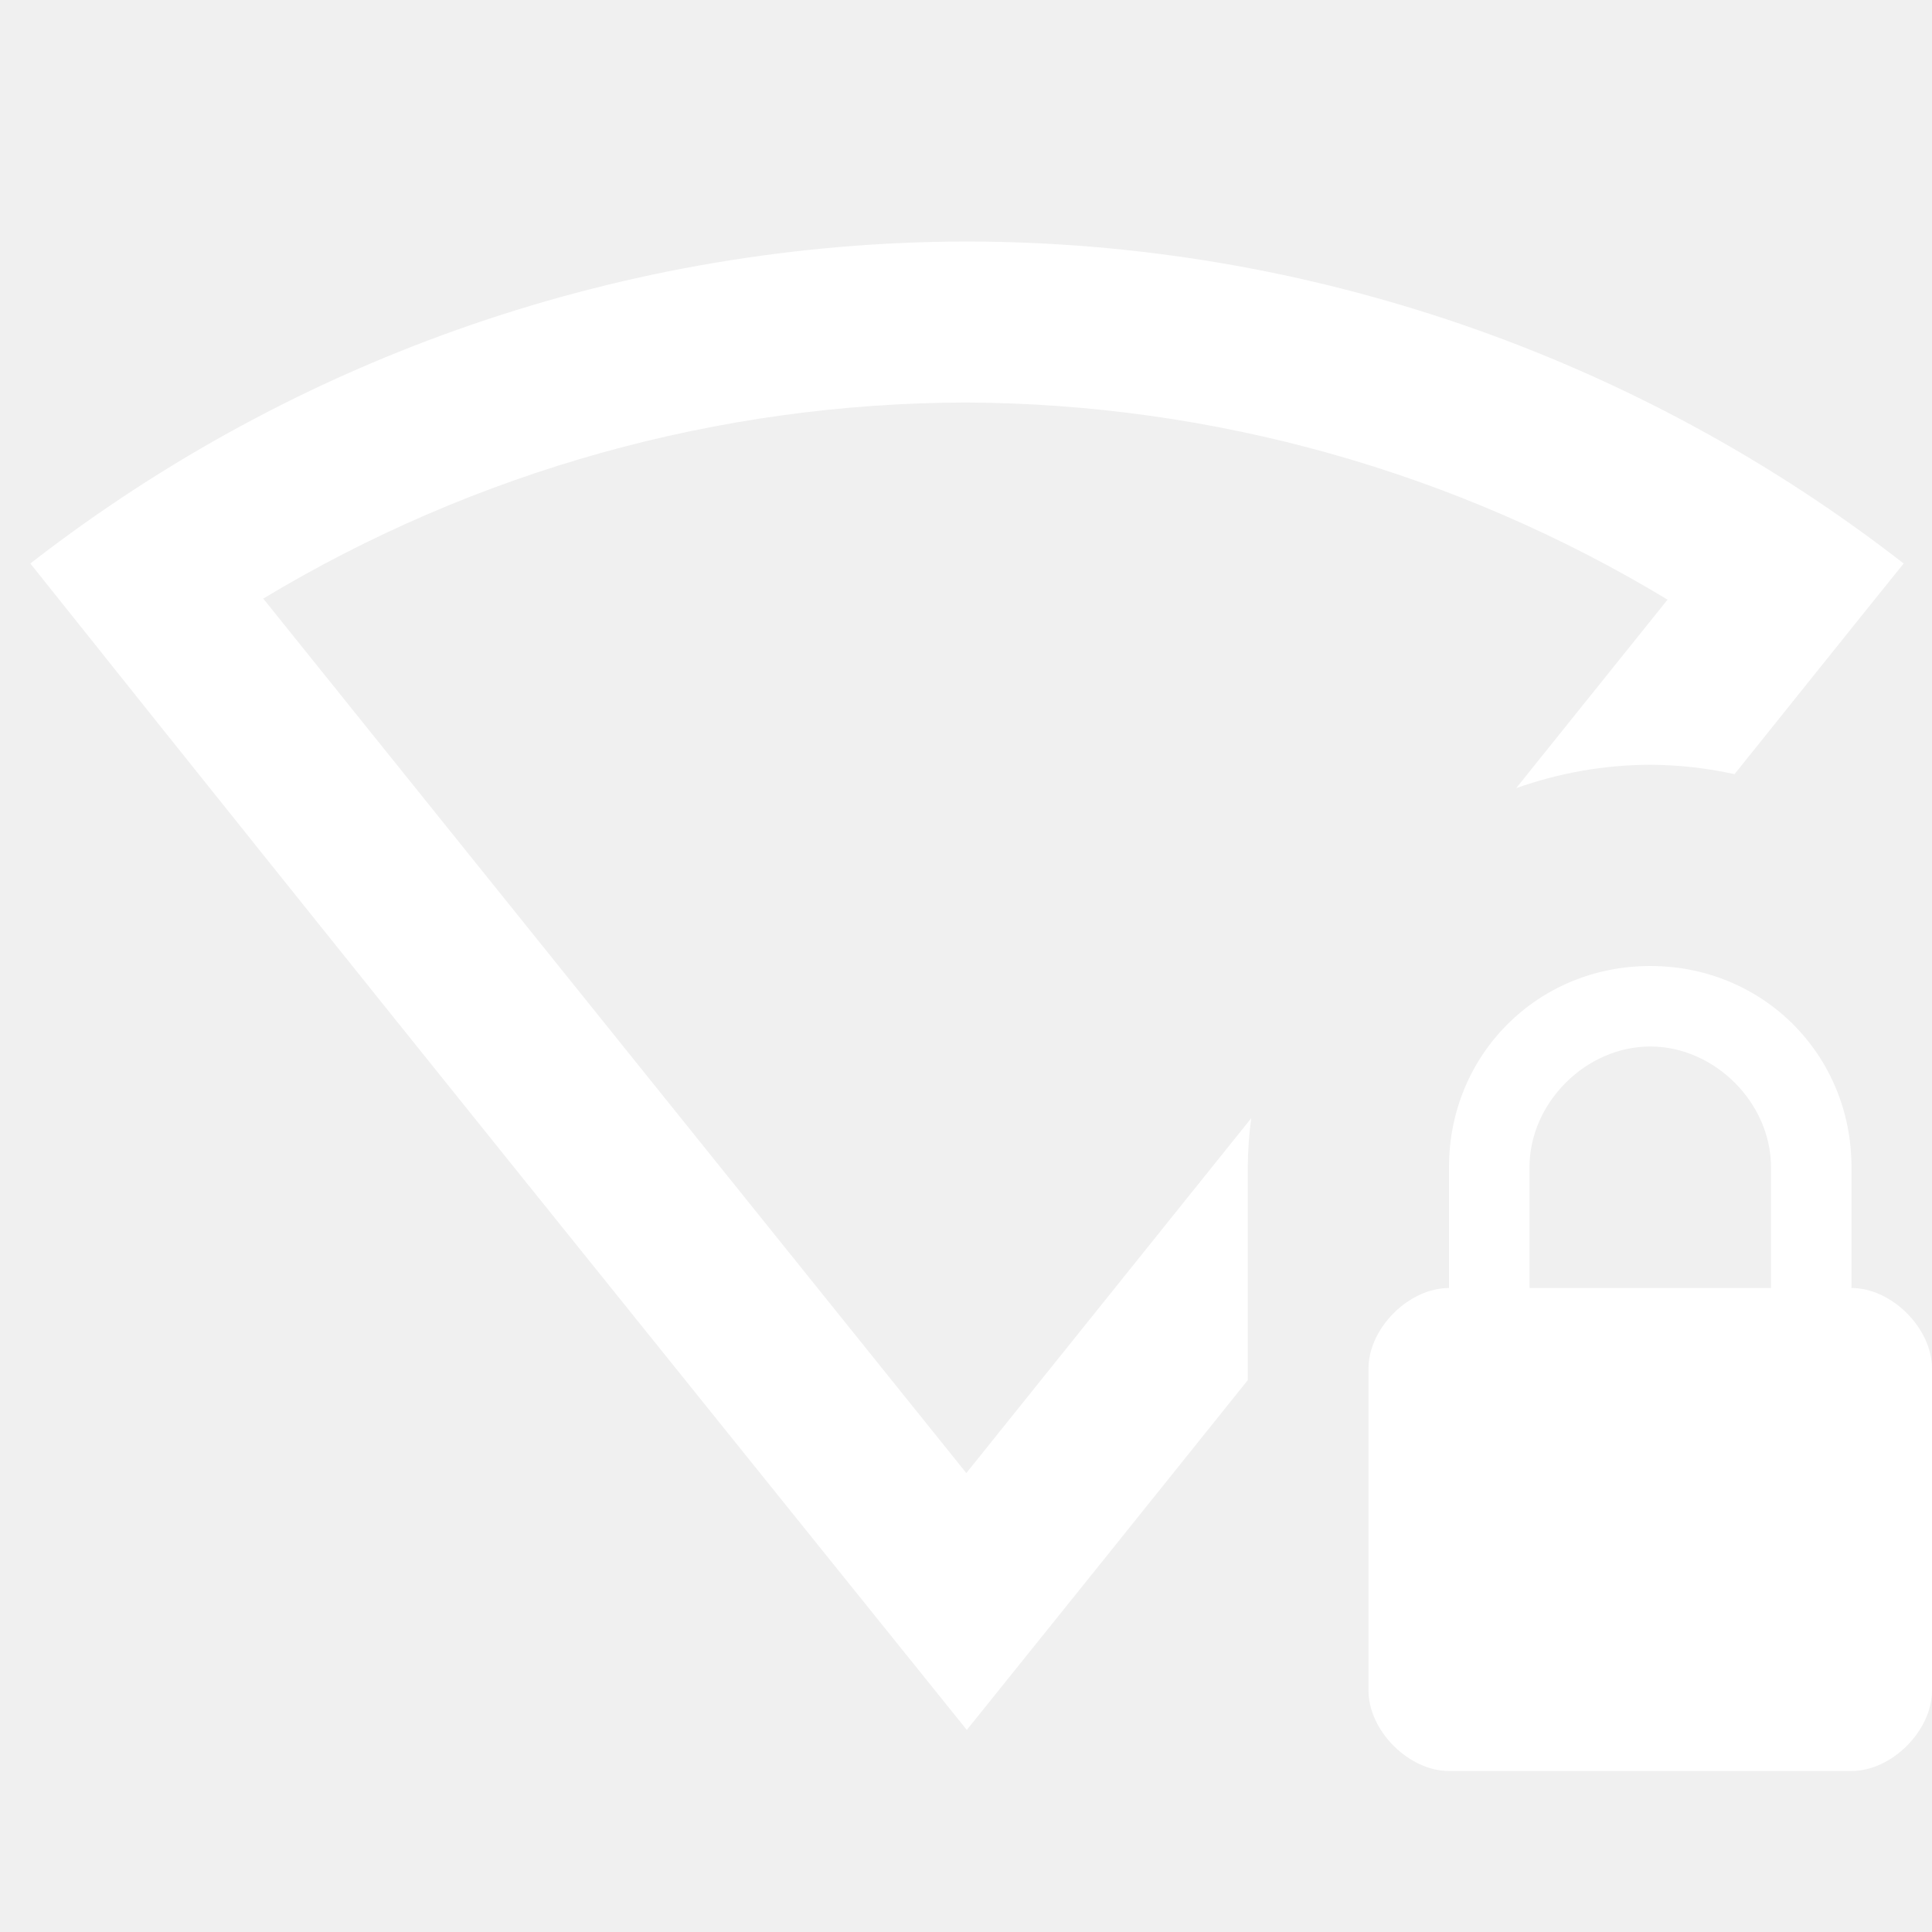
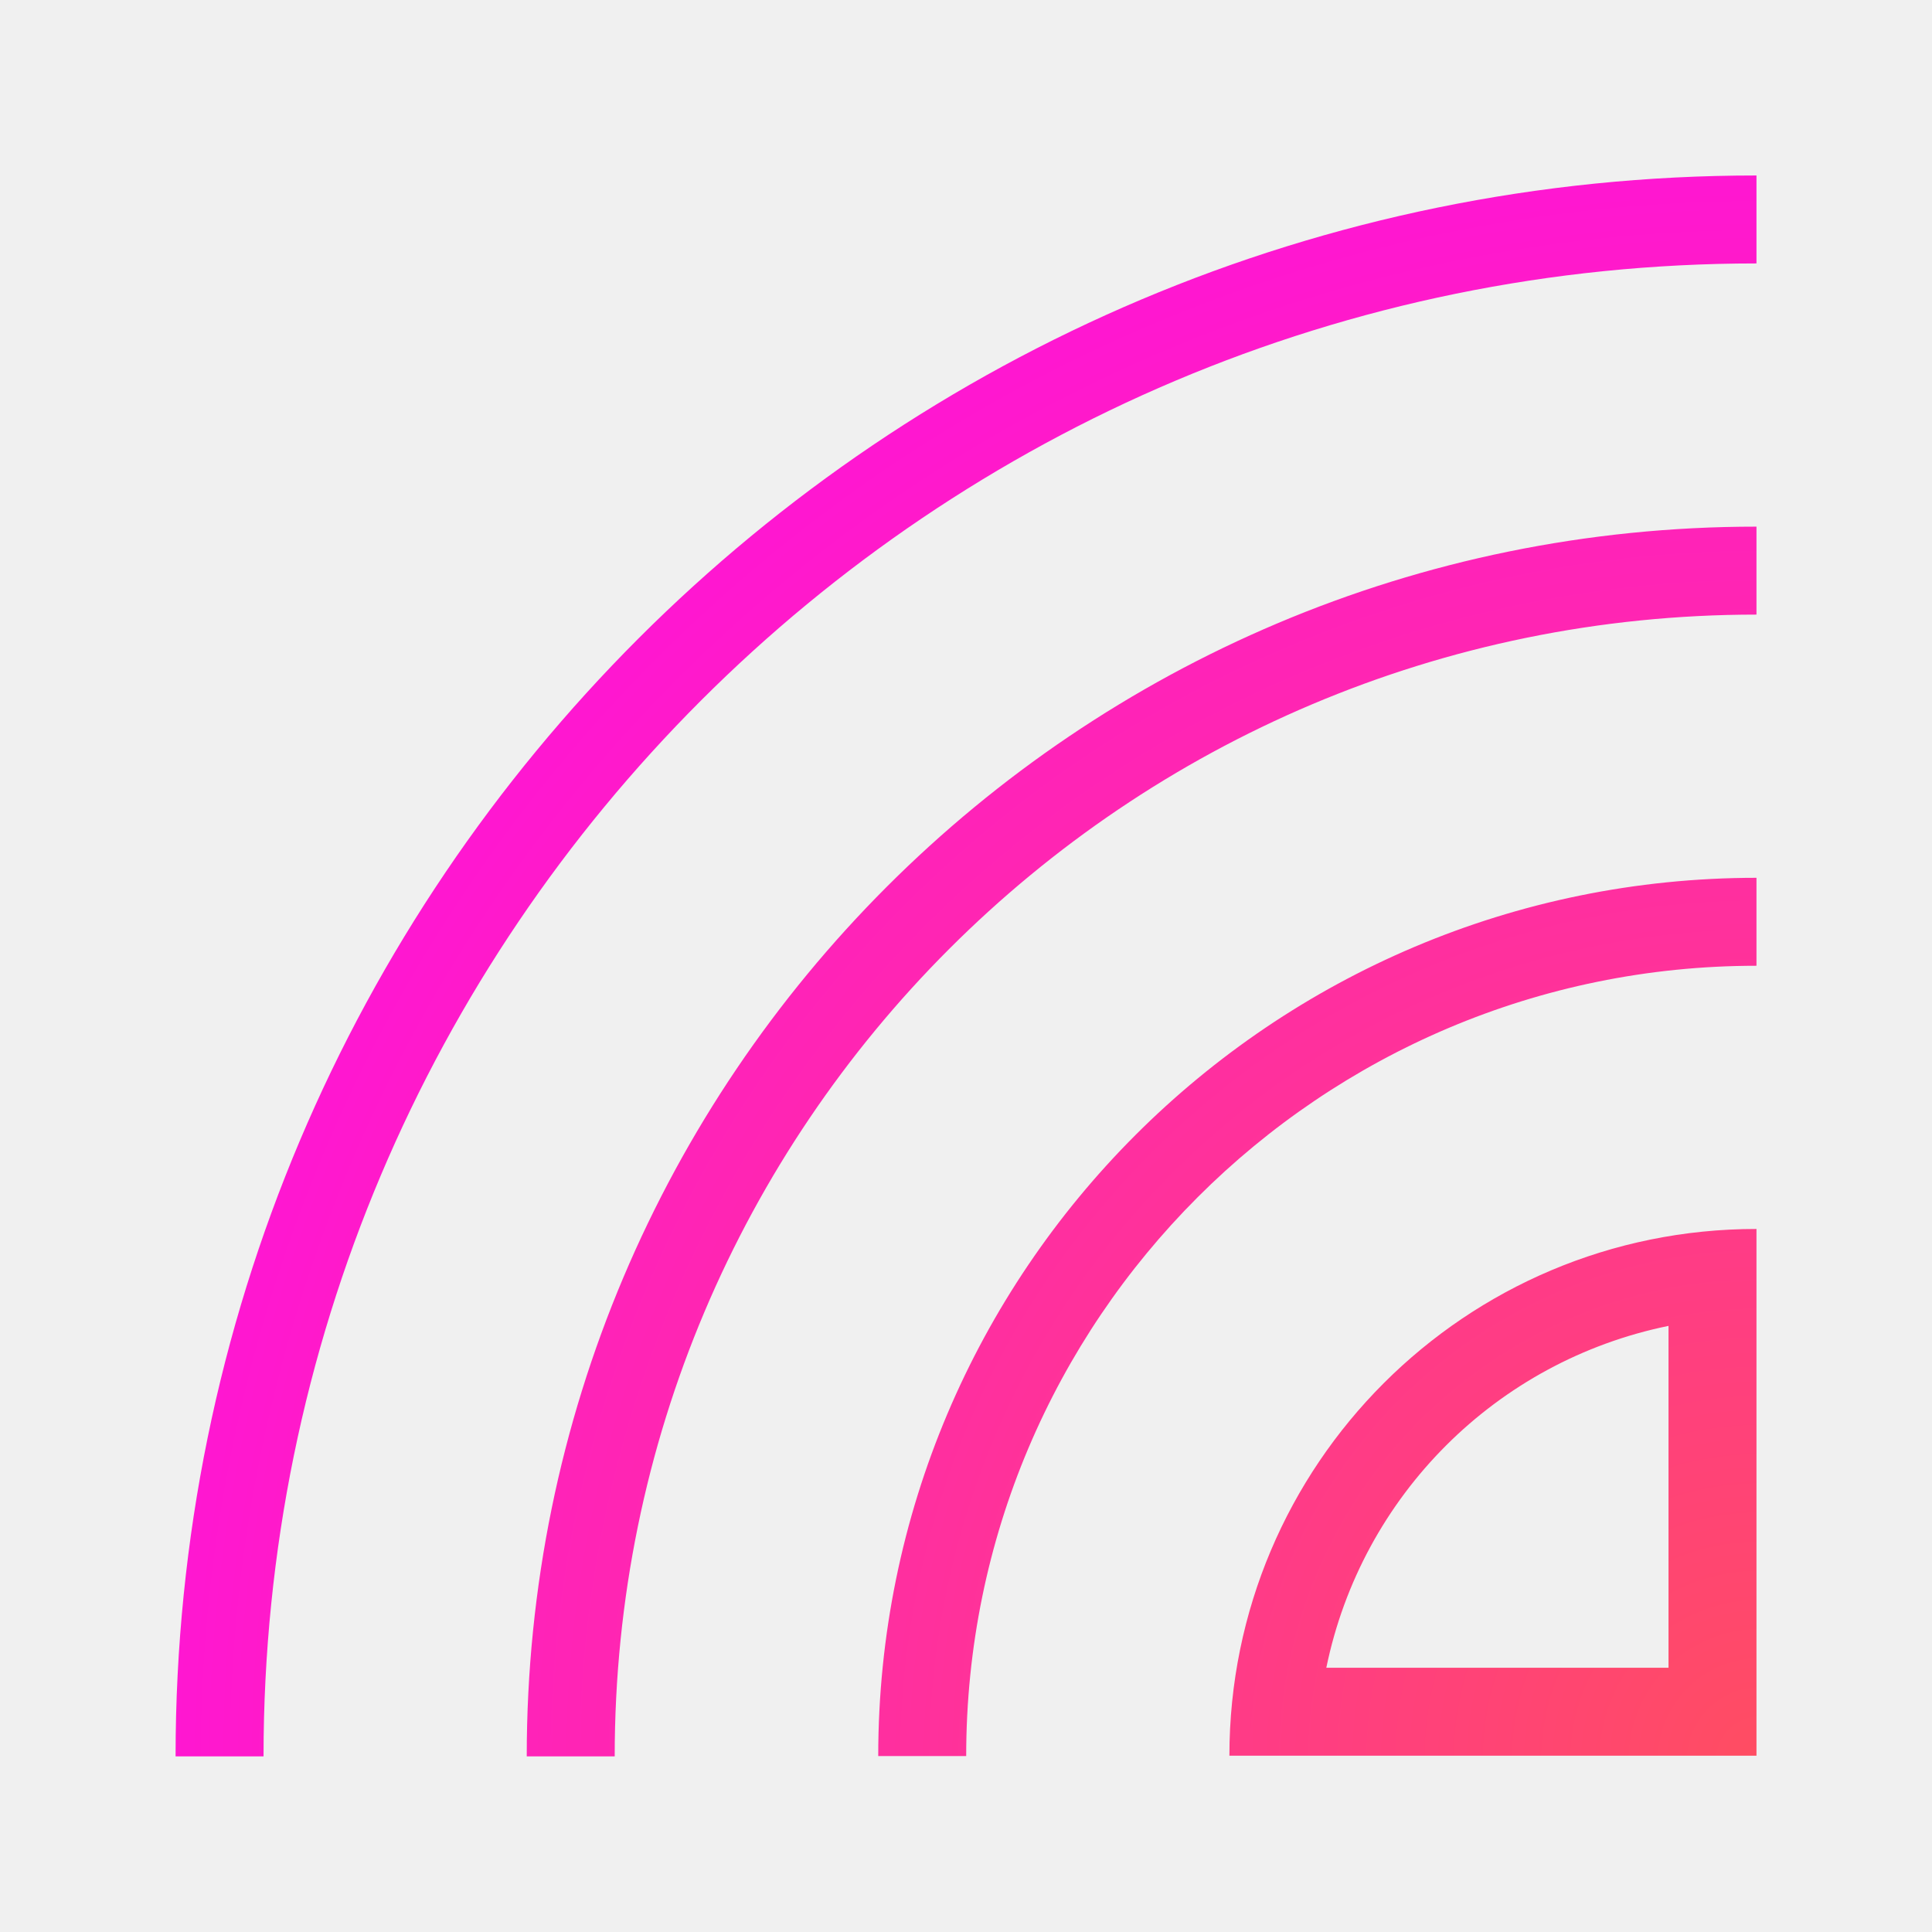
- <svg xmlns="http://www.w3.org/2000/svg" version="1.1" baseProfile="full" width="240" height="240" viewBox="0 0 24.00 24.00" enable-background="new 0 0 24.00 24.00" xml:space="preserve">
-   <path fill="#ffffff" fill-opacity="1" stroke-width="1.333" stroke-linejoin="miter" d="M 12,3C 7.789,3.009 3.701,4.416 0.377,7C 4.607,12.303 8.16,16.704 12.01,21.49C 13.21,20 14.293,18.65 15.5,17.145L 15.5,14.5C 15.502,14.296 15.516,14.093 15.543,13.891L 12.004,18.299L 3.27,7.436C 5.906,5.849 8.923,5.007 12,5C 15.073,5.014 18.085,5.86 20.715,7.449L 18.834,9.791C 19.369,9.6 19.932,9.502 20.5,9.5C 20.852,9.502 21.203,9.541 21.547,9.617C 22.213,8.788 23.023,7.774 23.648,7C 20.317,4.41 16.219,3.003 12,3 Z M 20.5,12C 19.1,12 18,13.1 18,14.5L 18,16C 17.5,16 17,16.5 17,17L 17,21C 17,21.5 17.5,22 18,22L 23,22C 23.5,22 24,21.5 24,21L 24,17C 24,16.5 23.5,16 23,16L 23,14.5C 23,13.1 21.9,12 20.5,12 Z M 20.5,13C 21.3,13 22,13.7 22,14.5L 22,16L 19,16L 19,14.5C 19,13.7 19.7,13 20.5,13 Z " />
+ <svg xmlns="http://www.w3.org/2000/svg" xmlns:xlink="http://www.w3.org/1999/xlink" id="svg4153" version="1.1" width="22" height="22" viewBox="0 0 22 22">
+   <defs id="defs4157">
+     <linearGradient id="linearGradient1336">
+       <stop style="stop-color:#ff4d62;stop-opacity:1;" offset="0" id="stop1332" />
+       <stop style="stop-color:#ff00ff;stop-opacity:1" offset="1" id="stop1334" />
+     </linearGradient>
+     <style type="text/css" id="current-color-scheme">
+       .ColorScheme-Text {
+         color:#31363b;
+       }
+       .ColorScheme-Background {
+         color:#eff0f1;
+       }
+       .ColorScheme-Highlight {
+         color:#3498db;
+       }
+       .ColorScheme-ViewText {
+         color:#31363b;
+       }
+       .ColorScheme-ViewBackground {
+         color:#fcfcfc;
+       }
+       .ColorScheme-ViewHover {
+         color:#93cee9;
+       }
+       .ColorScheme-ViewFocus{
+         color:#3daee9;
+       }
+       .ColorScheme-ButtonText {
+         color:#31363b;
+       }
+       .ColorScheme-ButtonBackground {
+         color:#eff0f1;
+       }
+       .ColorScheme-ButtonHover {
+         color:#93cee9;
+       }
+       .ColorScheme-ButtonFocus{
+         color:#3daee9;
+       }
+       </style>
+     <pattern id="EMFhbasepattern" patternUnits="userSpaceOnUse" width="6" height="6" x="0" y="0" />
+     <radialGradient gradientUnits="userSpaceOnUse" gradientTransform="matrix(2,-2,2,2,-598.2334,-285.8875)" r="2.381" fy="296.471" fx="5.292" cy="296.471" cx="5.292" id="radialGradient1320" xlink:href="#linearGradient1336" />
+   </defs>
+   <g id="22-22-network-wireless-100-locked" transform="matrix(3.779527,0,0,3.779527,-2.7179195e-7,-1100.52)">
+     <path style="opacity:1;fill:url(#radialGradient1320);fill-opacity:1;stroke-width:0.374;stroke-miterlimit:4;stroke-dasharray:none" d="m 5.292,291.708 a 4.762,4.762 0 0 0 -4.763,4.763 h 0.265 a 4.498,4.498 0 0 1 4.498,-4.498 z m 0,1.058 A 3.704,3.704 0 0 0 1.587,296.471 h 0.265 a 3.44,3.44 0 0 1 3.44,-3.44 z m 0,1.058 a 2.646,2.646 0 0 0 -2.646,2.646 h 0.265 a 2.381,2.381 0 0 1 2.381,-2.381 z m 0,1.058 a 1.587,1.587 0 0 0 -1.588,1.587 H 3.969 5.292 v -0.265 -1.058 z m -0.265,0.292 v 1.03 H 3.996 a 1.323,1.323 0 0 1 1.031,-1.03 z" id="path4530-0-7-7" />
+     <rect style="opacity:1;fill:#ff0000;fill-opacity:0;stroke-width:0.265" id="rect833-4-1-3" width="5.821" height="5.821" x="7.1911622e-08" y="291.179" />
+   </g>
</svg>
